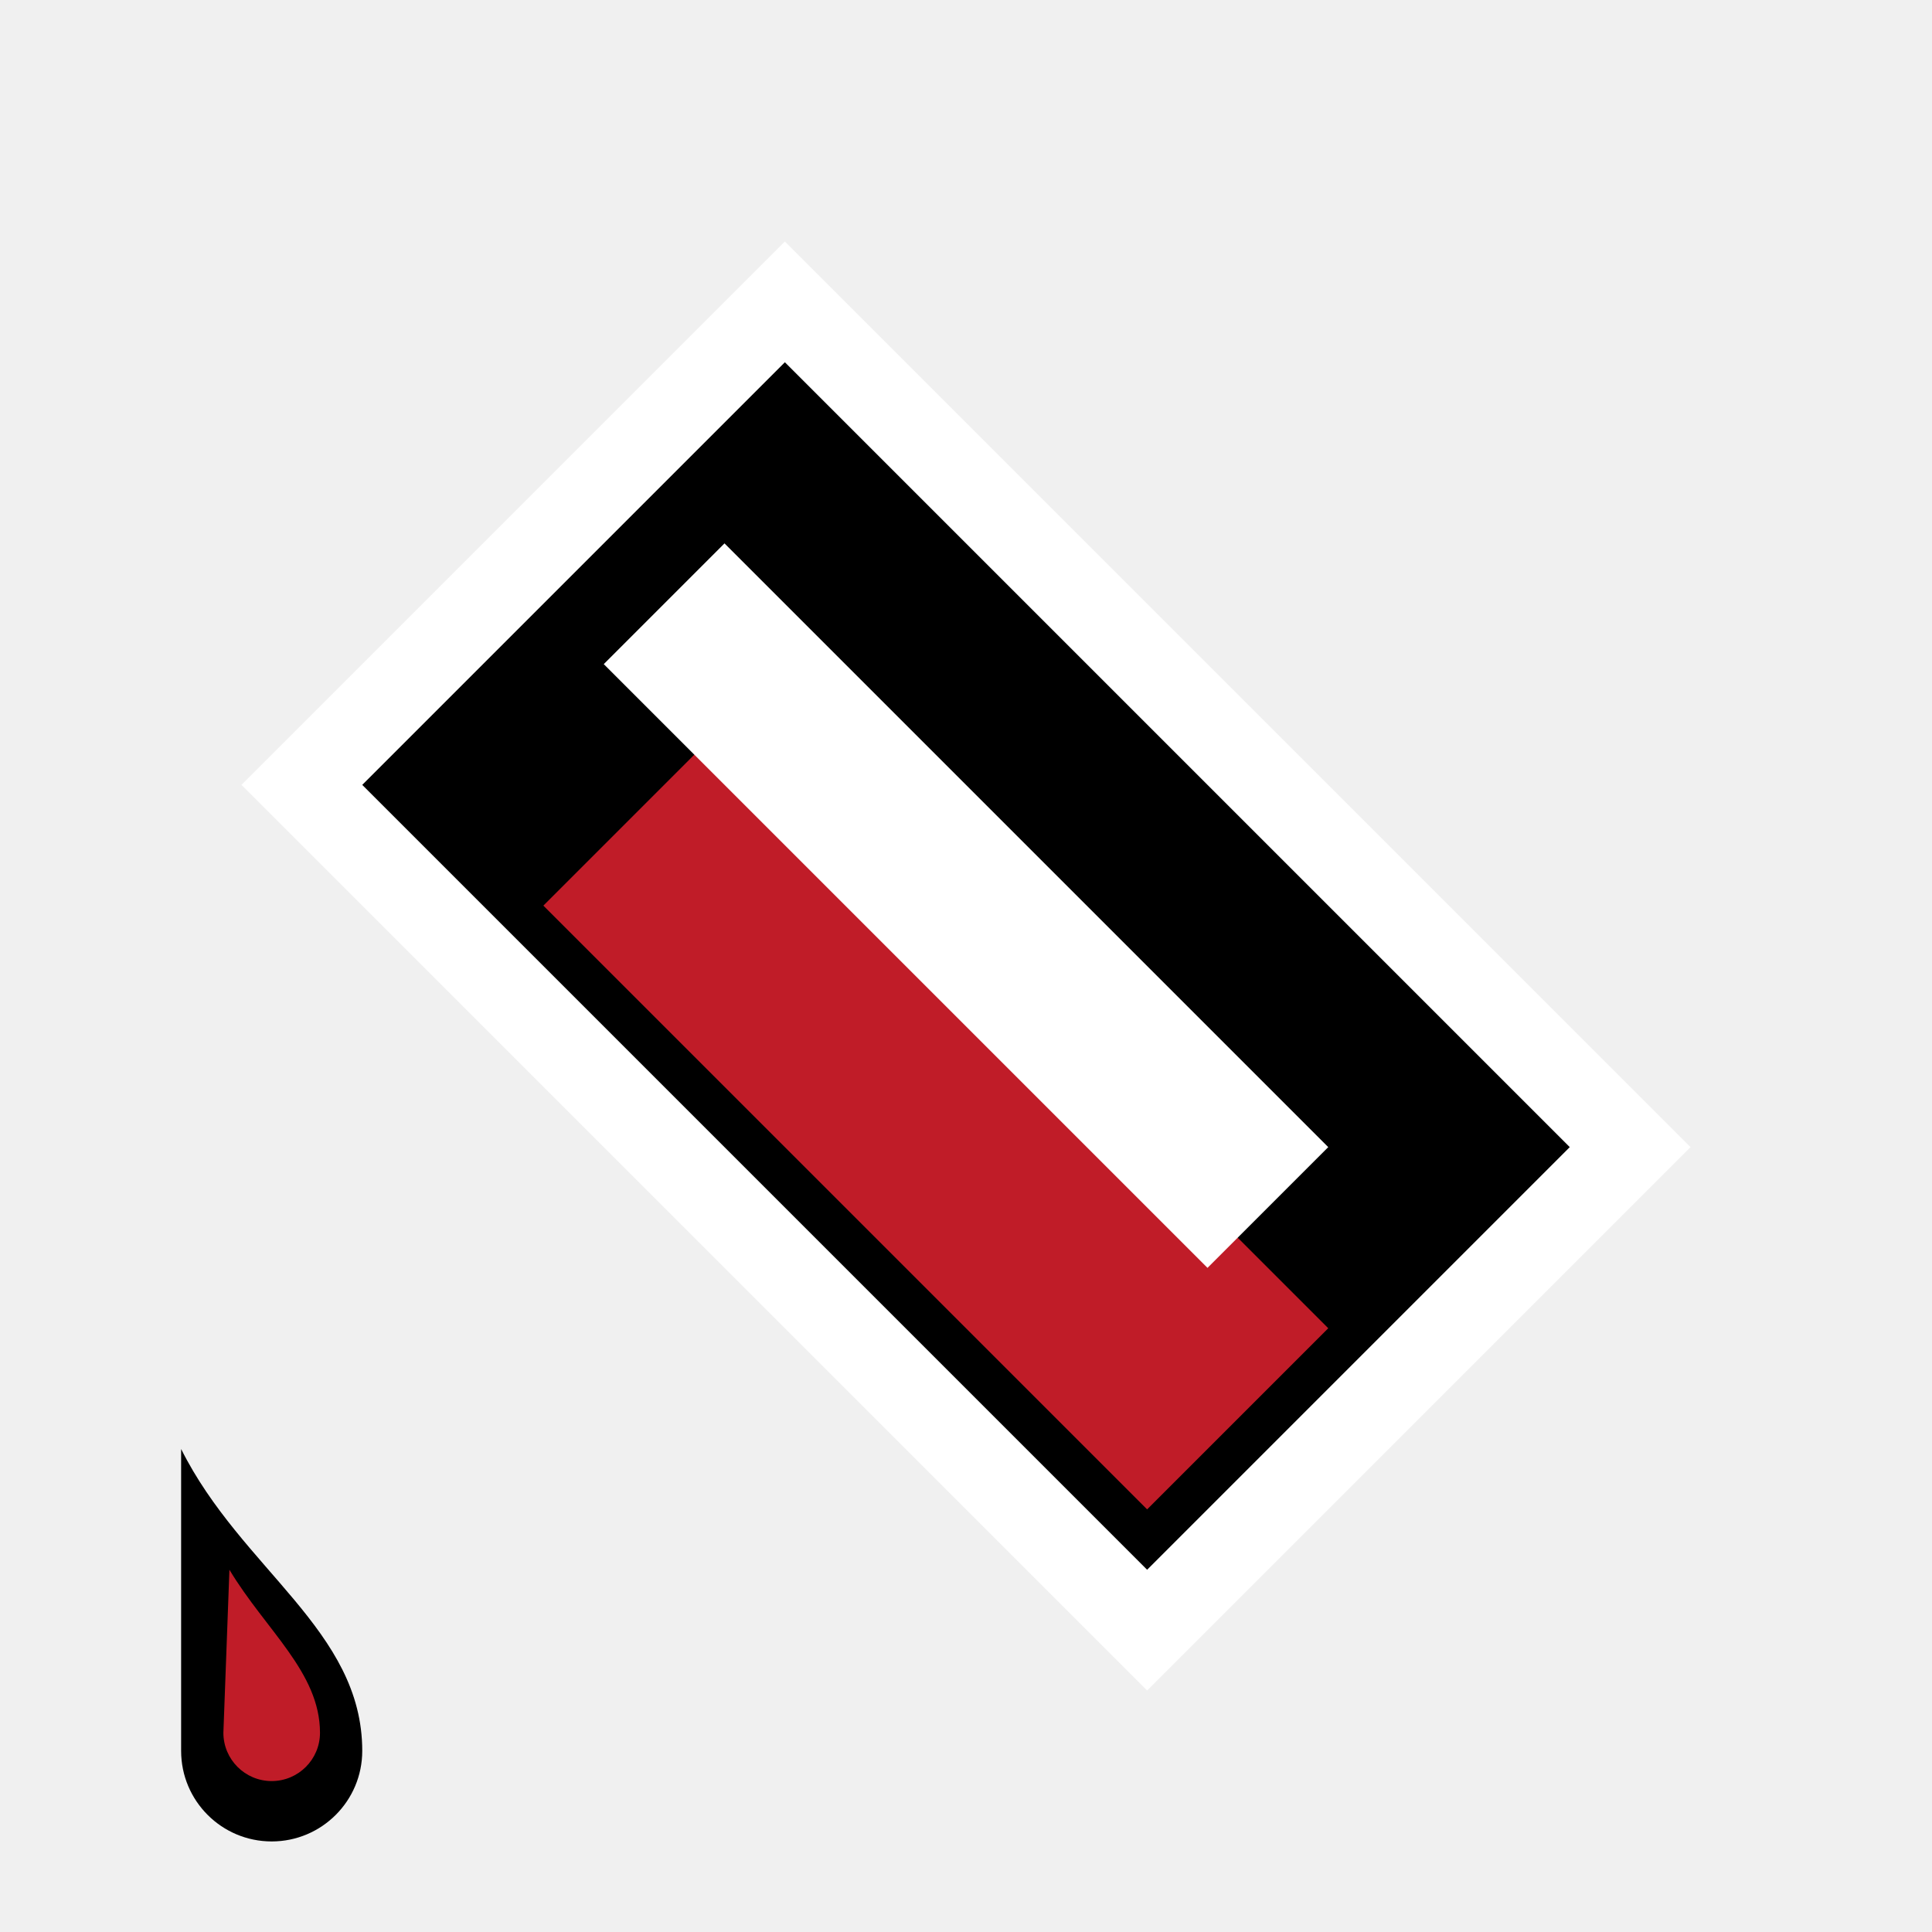
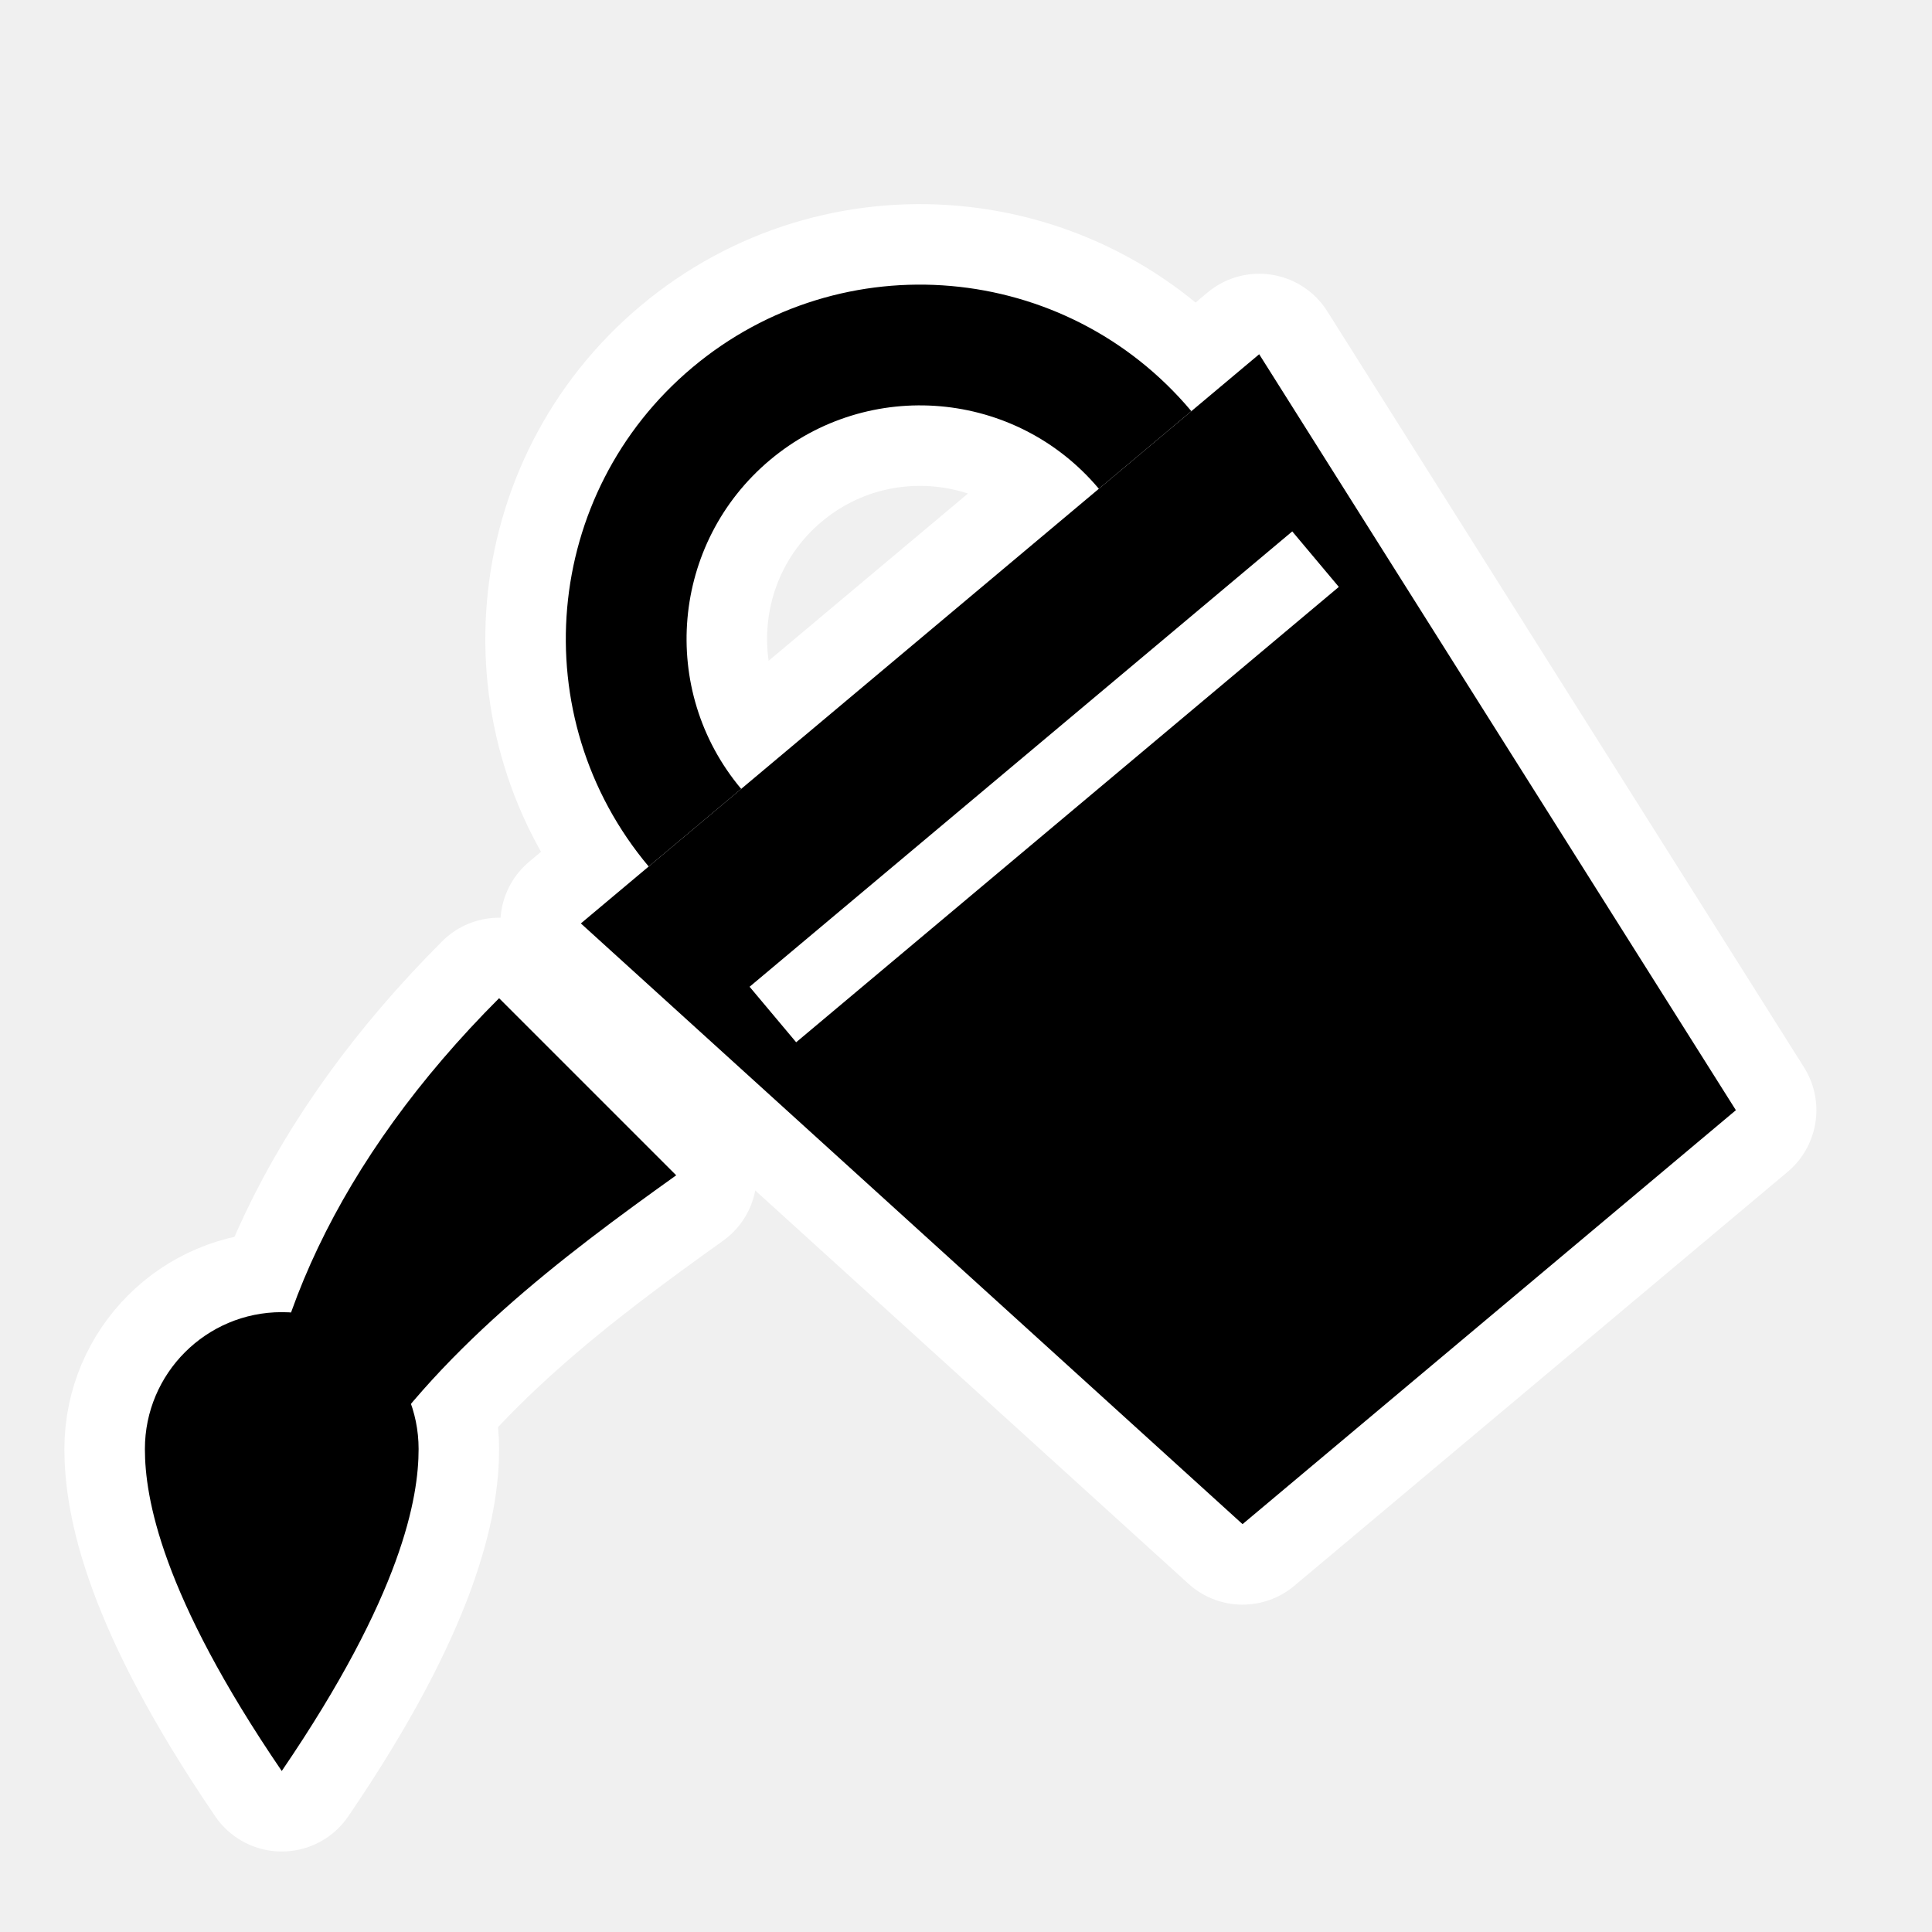
- <svg xmlns="http://www.w3.org/2000/svg" width="32" height="32" viewBox="0 0 32 32">
-   <path fill="#ffffff" d="M13 4l15 15-9 9L4 13z" />
-   <path fill="#000000" d="M13 6l13 13-7 7L6 13z" />
-   <path fill="#c01c28" d="M12 12l10 10-3 3-10-10z" />
-   <path fill="#ffffff" d="M10 11l2-2 10 10-2 2z" />
-   <path fill="#000000" d="M3 24c1 2 3 3 3 5a1.5 1.5 0 0 1-3 0c0-2 0-3 0-5z" />
-   <path fill="#c01c28" d="M3.8 26c.6 1 1.5 1.7 1.5 2.7a.8.8 0 0 1-1.6 0z" />
+ <svg xmlns="http://www.w3.org/2000/svg" xmlns:xlink="http://www.w3.org/1999/xlink" width="24" height="24" viewBox="0 0 24 24">
+   <defs>
+     <g id="figure">
+       <g transform="rotate(-40 14 11)">
+         <polygon points="8.5,7 19.5,7 18,18 10,18" />
+         <path d="M9.6 7 A4.4 4.4 0 0 1 18.4 7 L16.9 7 A2.9 2.9 0 0 0 11.1 7 Z" />
+       </g>
+       <path d="M6.2 12.4 C4.2 14.4 3.2 16.6 3.2 18.6 L3.5 21.8 L4.4 18.4 C5.4 16.8 7.0 15.6 8.4 14.6 Z" />
+       <path d="M3.5 22 C2.0 19.8 1.8 18.6 1.8 18.0 a1.7 1.7 0 0 1 3.4 0 C5.2 18.6 5.0 19.8 3.5 22 Z" />
+     </g>
+   </defs>
+   <use xlink:href="#figure" fill="#ffffff" stroke="#ffffff" stroke-width="2" stroke-linejoin="round" />
+   <use xlink:href="#figure" fill="#000000" stroke="none" />
+   <g transform="rotate(-40 14 11)">
+     <line x1="9.6" y1="9.4" x2="18.4" y2="9.4" stroke="#ffffff" stroke-width="0.9" />
+   </g>
</svg>
